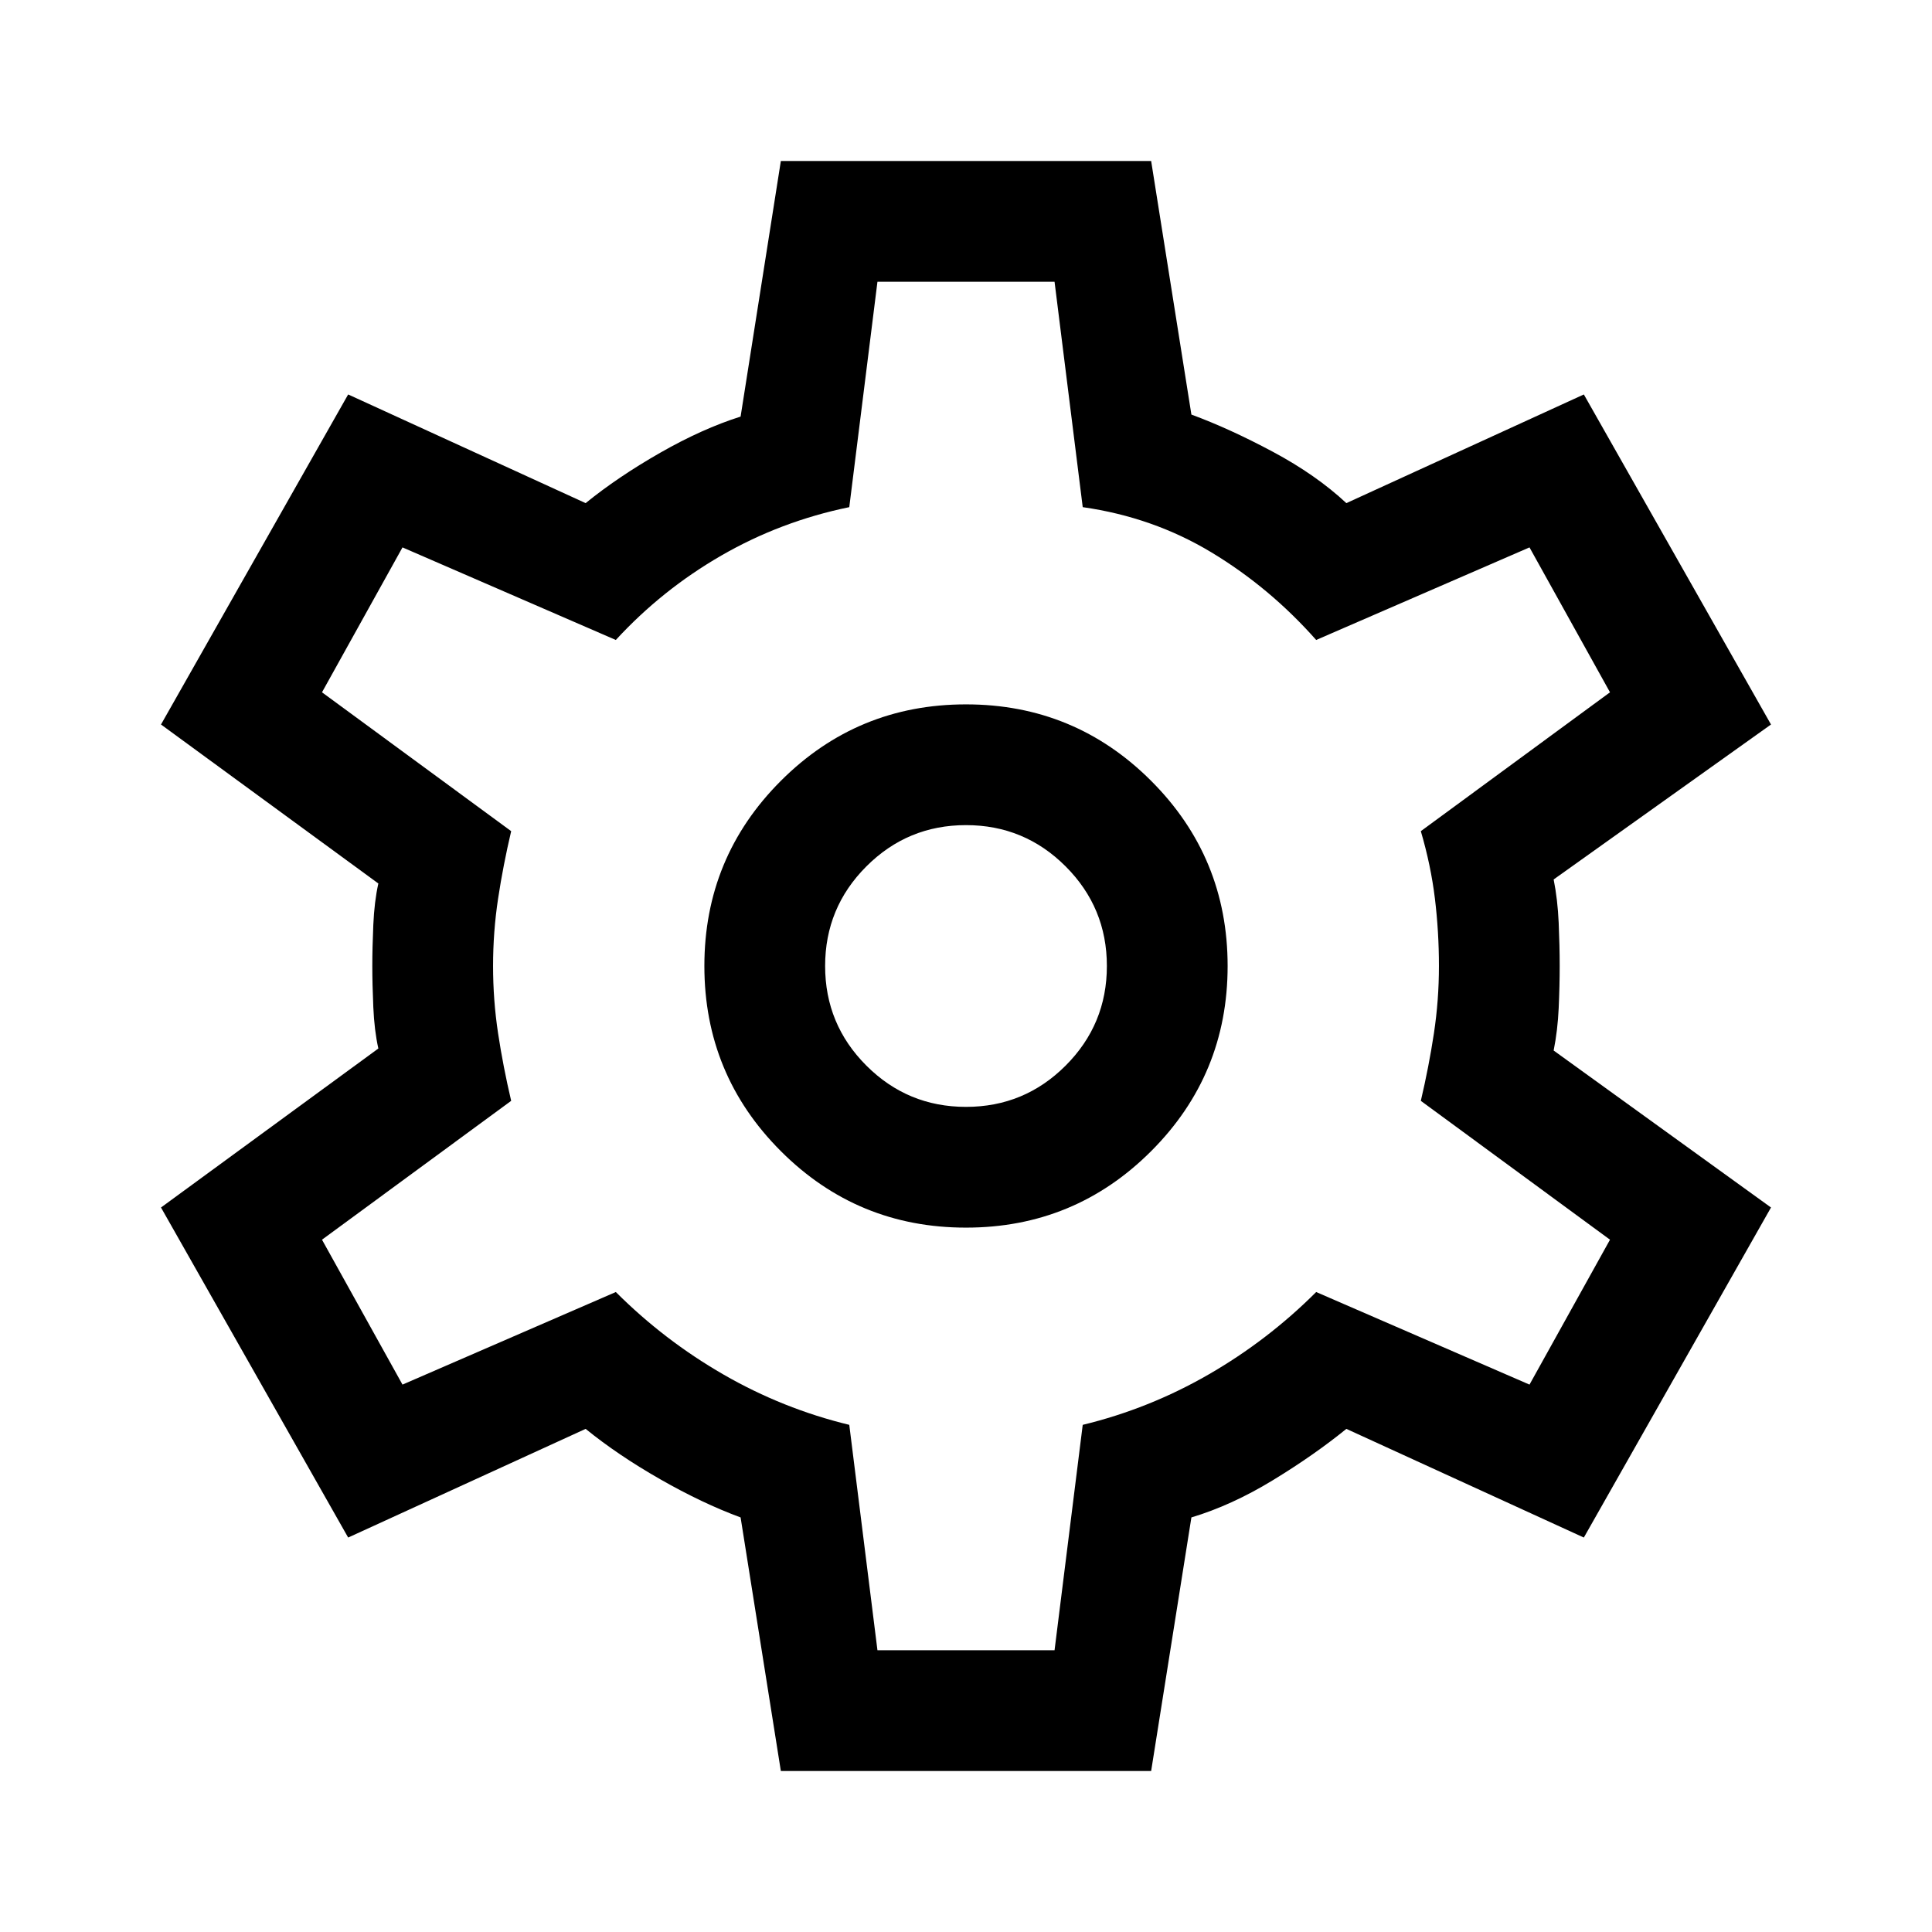
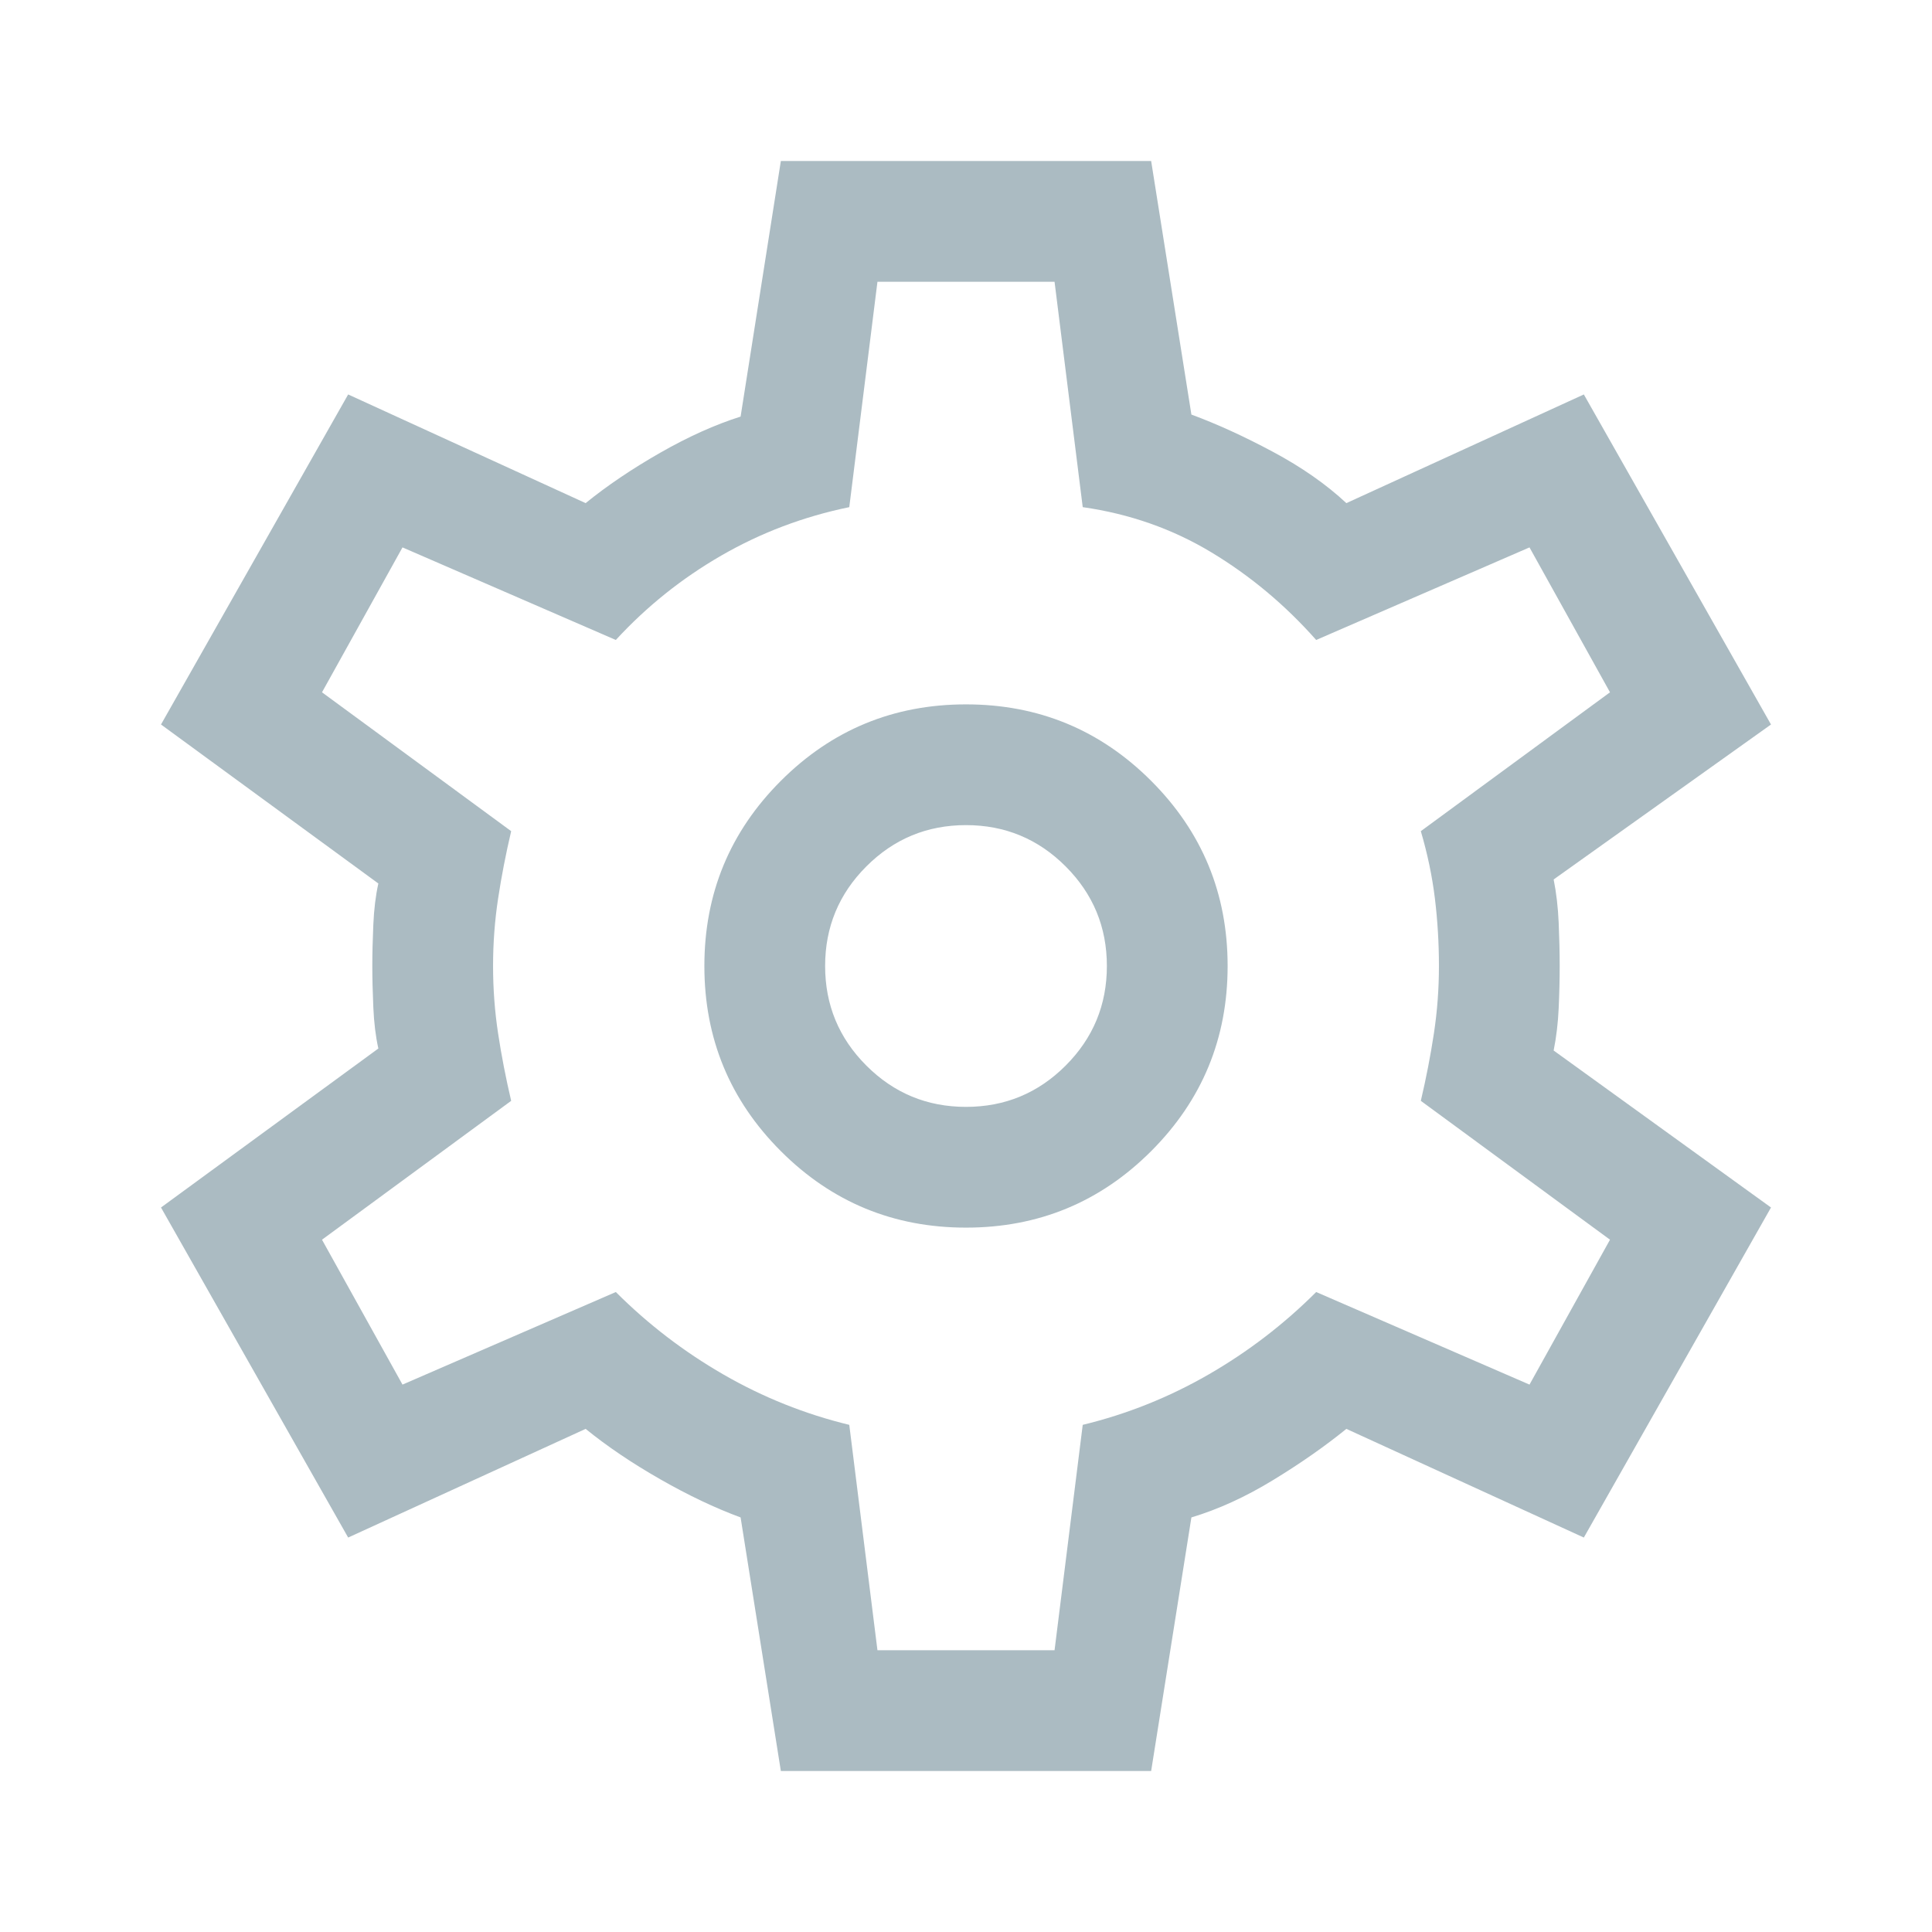
- <svg xmlns="http://www.w3.org/2000/svg" height="48" width="48">
+ <svg xmlns="http://www.w3.org/2000/svg" fill="#ABBBC2" height="48" width="48">
  <path d="m19.4 44-1-6.3q-.95-.35-2-.95t-1.85-1.25l-5.9 2.7L4 30l5.4-3.95q-.1-.45-.125-1.025Q9.25 24.45 9.25 24q0-.45.025-1.025T9.4 21.95L4 18l4.65-8.2 5.9 2.7q.8-.65 1.85-1.25t2-.9l1-6.35h9.2l1 6.3q.95.35 2.025.925Q32.7 11.8 33.45 12.5l5.9-2.7L44 18l-5.4 3.85q.1.5.125 1.075.025.575.025 1.075t-.025 1.05q-.025.55-.125 1.05L44 30l-4.65 8.2-5.9-2.7q-.8.65-1.825 1.275-1.025.625-2.025.925l-1 6.3ZM24 30.5q2.7 0 4.6-1.9 1.9-1.9 1.9-4.6 0-2.7-1.9-4.6-1.9-1.9-4.6-1.9-2.7 0-4.6 1.9-1.9 1.9-1.9 4.6 0 2.7 1.9 4.6 1.9 1.9 4.6 1.9Zm0-3q-1.45 0-2.475-1.025Q20.5 25.45 20.5 24q0-1.45 1.025-2.475Q22.55 20.5 24 20.5q1.45 0 2.475 1.025Q27.5 22.55 27.5 24q0 1.45-1.025 2.475Q25.45 27.5 24 27.5Zm0-3.5Zm-2.2 17h4.4l.7-5.6q1.65-.4 3.125-1.25T32.7 32.1l5.3 2.3 2-3.6-4.7-3.45q.2-.85.325-1.675.125-.825.125-1.675 0-.85-.1-1.675-.1-.825-.35-1.675L40 17.2l-2-3.6-5.3 2.3q-1.15-1.3-2.6-2.175-1.45-.875-3.2-1.125L26.2 7h-4.4l-.7 5.6q-1.7.35-3.175 1.2-1.475.85-2.625 2.1L10 13.6l-2 3.6 4.7 3.45q-.2.85-.325 1.675-.125.825-.125 1.675 0 .85.125 1.675.125.825.325 1.675L8 30.8l2 3.6 5.3-2.3q1.2 1.2 2.675 2.05Q19.45 35 21.1 35.4Z" />
</svg>
